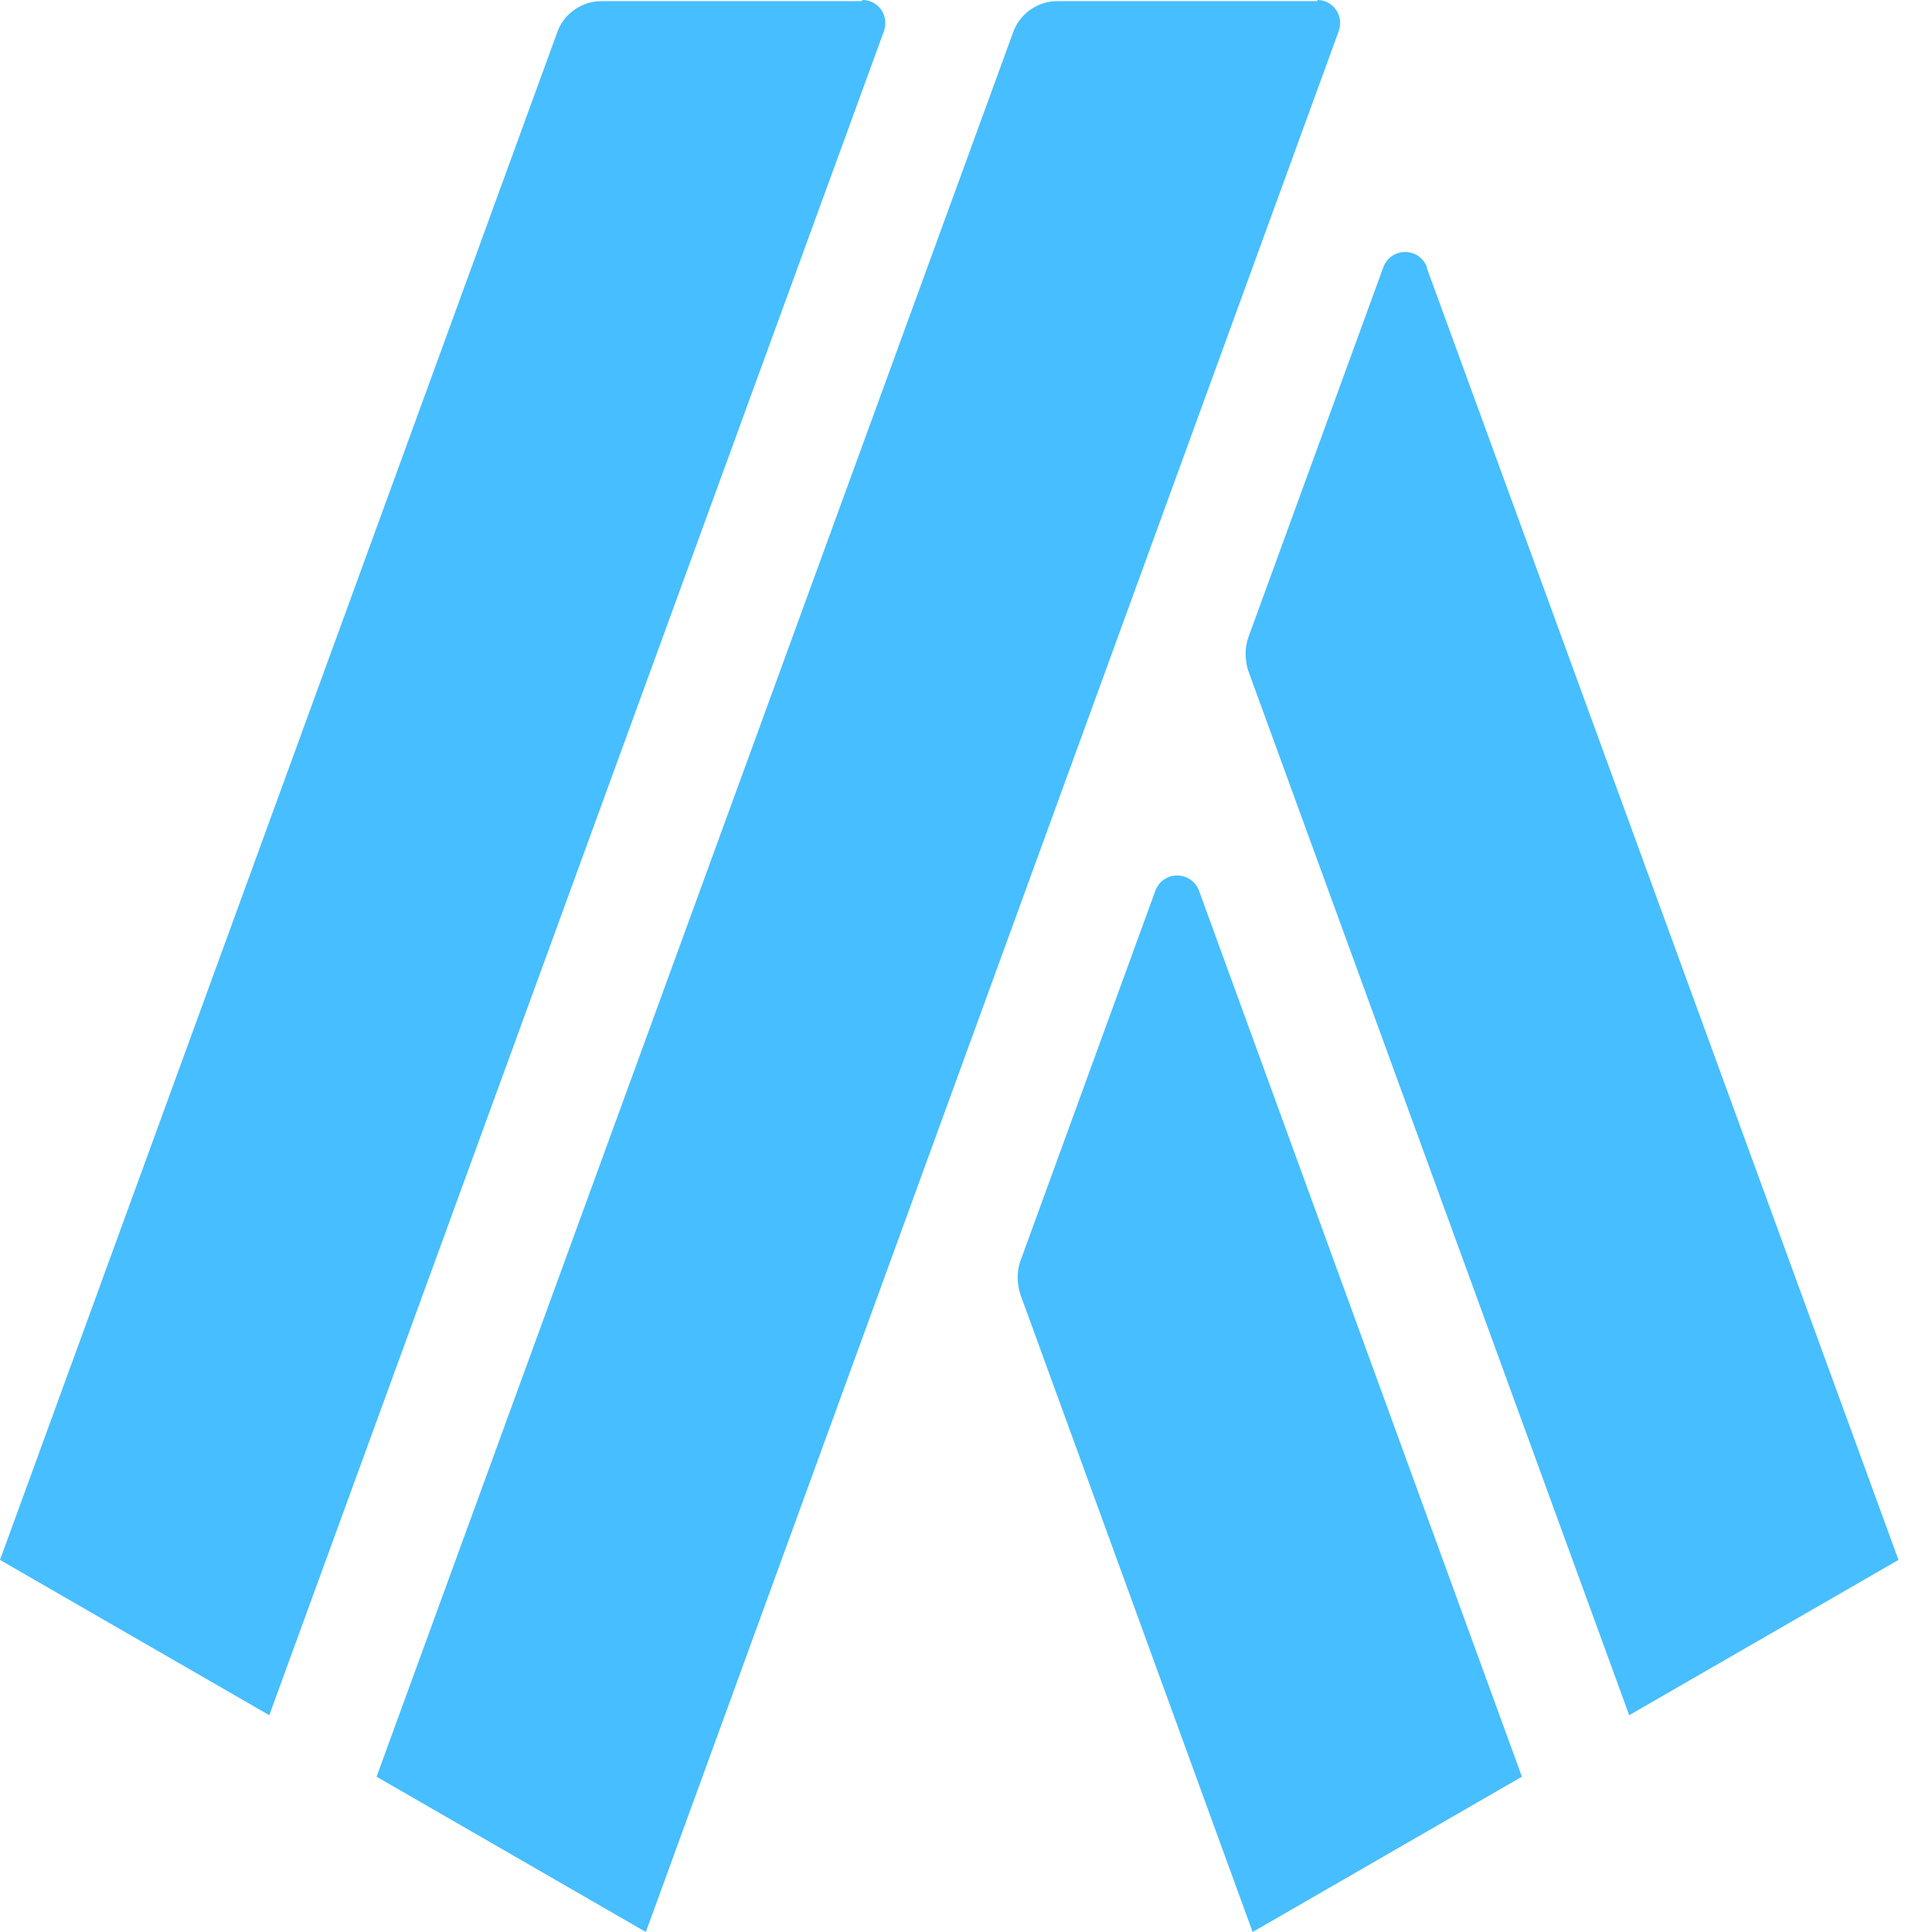
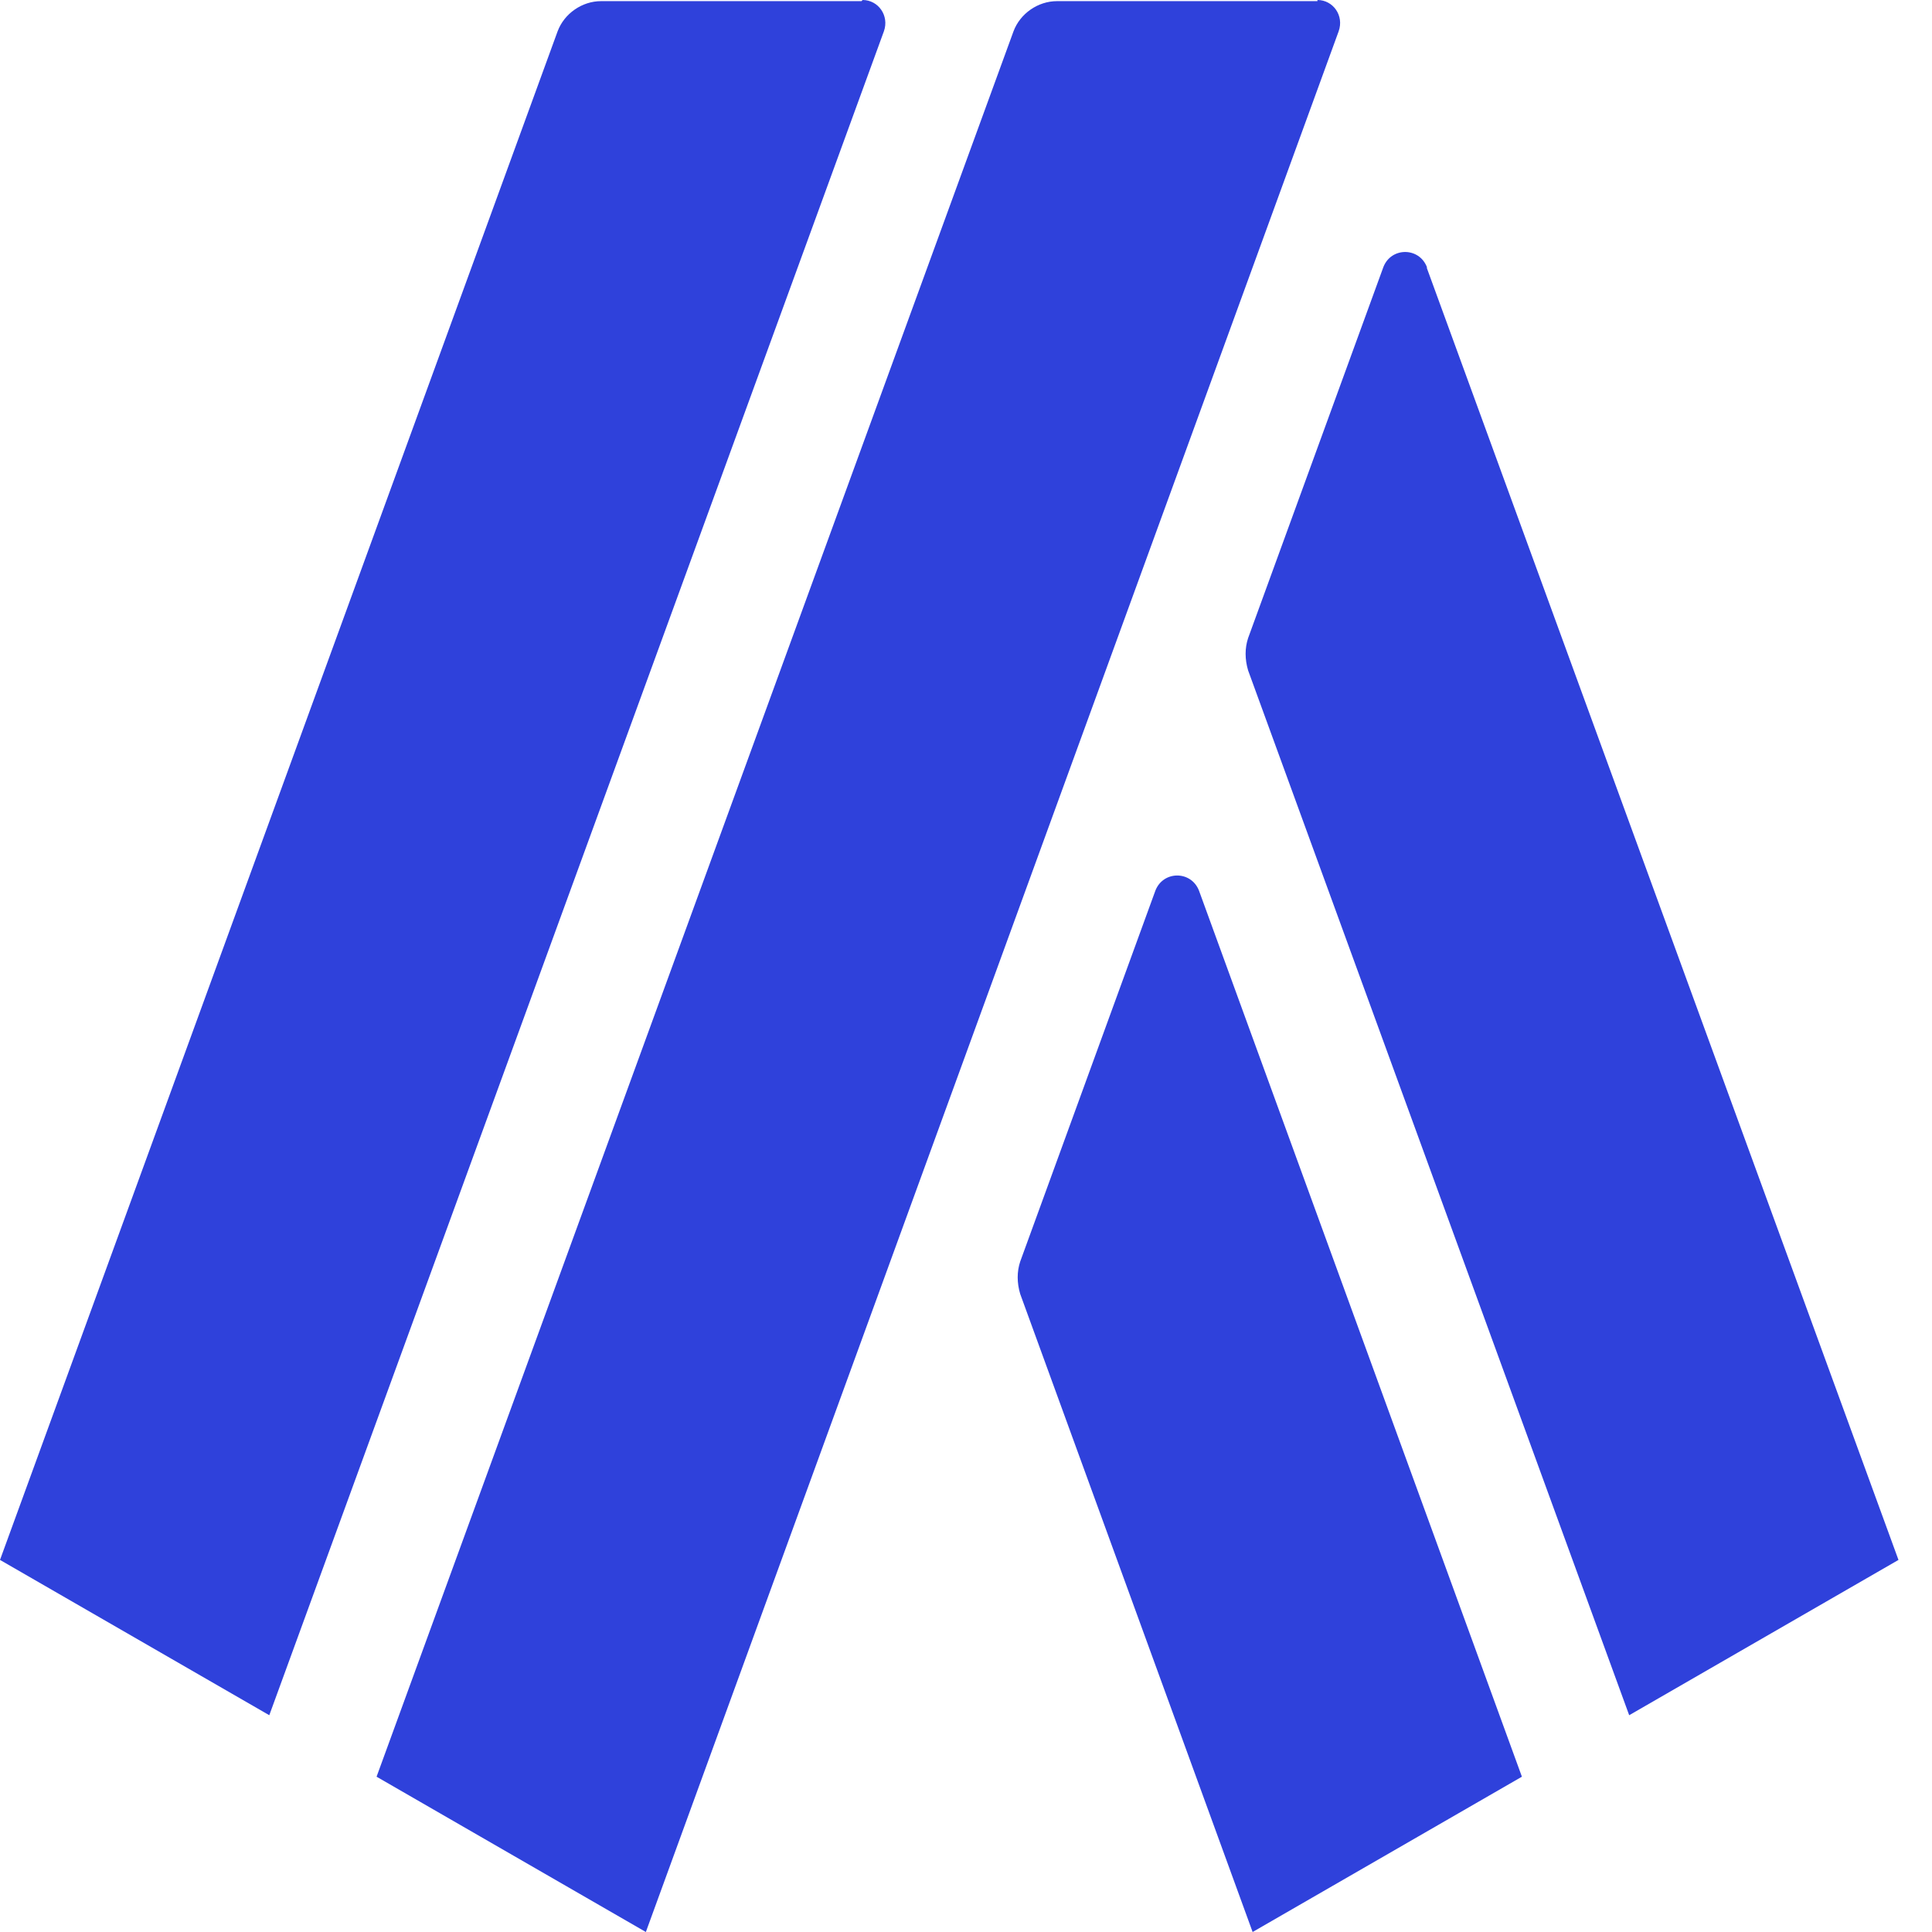
<svg xmlns="http://www.w3.org/2000/svg" width="34" height="34" viewBox="0 0 34 34" fill="none">
-   <path d="M20.333 15.673L17.954 22.201C17.895 22.378 17.895 22.575 17.954 22.772L22.044 34L26.783 31.267L21.1 15.673C20.962 15.319 20.471 15.319 20.333 15.673Z" fill="#47BEFF" />
-   <path d="M25.111 4.7C24.974 4.346 24.482 4.346 24.345 4.7L21.965 11.228C21.906 11.405 21.906 11.602 21.965 11.799L28.671 30.185L33.41 27.452L25.111 4.719V4.7Z" fill="#47BEFF" />
-   <path d="M15.161 0.02H10.579C10.245 0.02 9.931 0.236 9.813 0.551L0 27.452L4.739 30.185L15.555 0.551C15.653 0.275 15.456 0 15.181 0L15.161 0.02Z" fill="#47BEFF" />
-   <path d="M23.185 0.02H18.603C18.268 0.02 17.954 0.236 17.836 0.551L6.627 31.267L11.366 34L23.558 0.551C23.657 0.275 23.46 0 23.185 0V0.02Z" fill="#47BEFF" />
+   <path d="M20.333 15.673L17.954 22.201C17.895 22.378 17.895 22.575 17.954 22.772L22.044 34L26.783 31.267L21.1 15.673C20.962 15.319 20.471 15.319 20.333 15.673Z" fill="#2F41DB" />
+   <path d="M25.111 4.7C24.974 4.346 24.482 4.346 24.345 4.7L21.965 11.228C21.906 11.405 21.906 11.602 21.965 11.799L28.671 30.185L33.41 27.452L25.111 4.719V4.7Z" fill="#2F41DB" />
+   <path d="M15.161 0.02H10.579C10.245 0.02 9.931 0.236 9.813 0.551L0 27.452L4.739 30.185L15.555 0.551C15.653 0.275 15.456 0 15.181 0L15.161 0.02Z" fill="#2F41DB" />
+   <path d="M23.185 0.02H18.603C18.268 0.02 17.954 0.236 17.836 0.551L6.627 31.267L11.366 34L23.558 0.551C23.657 0.275 23.46 0 23.185 0V0.02Z" fill="#2F41DB" />
</svg>
